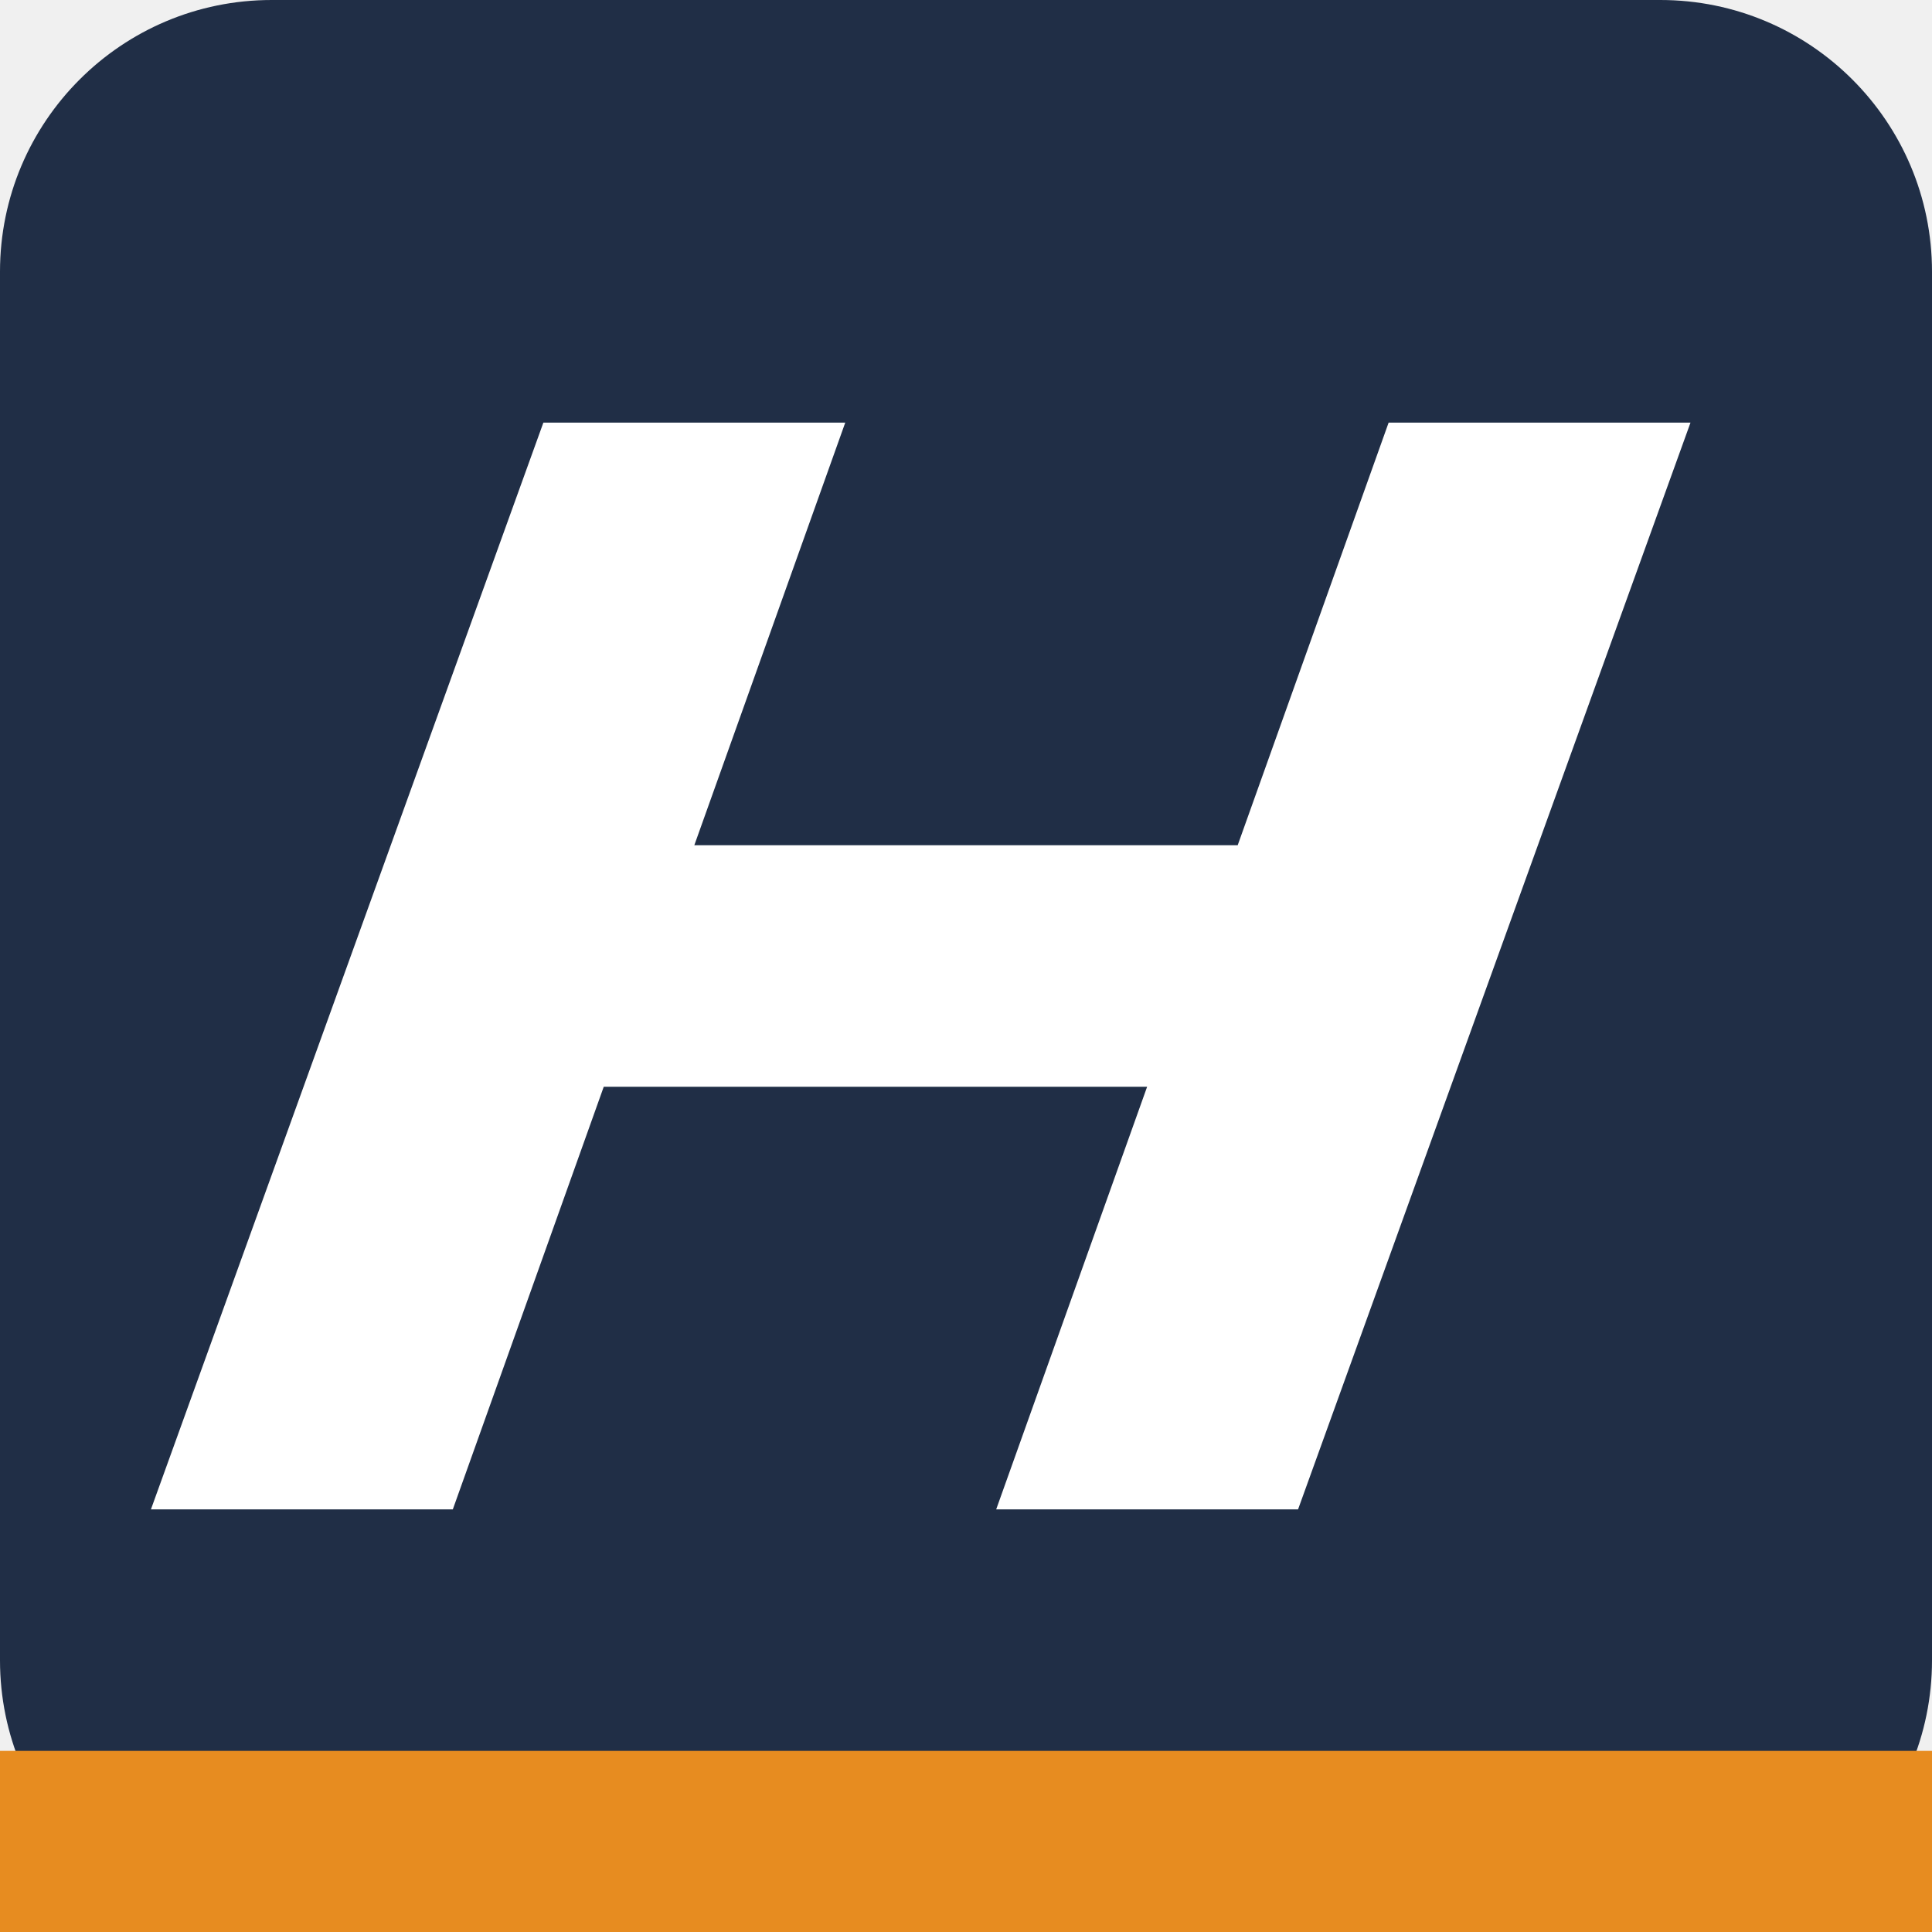
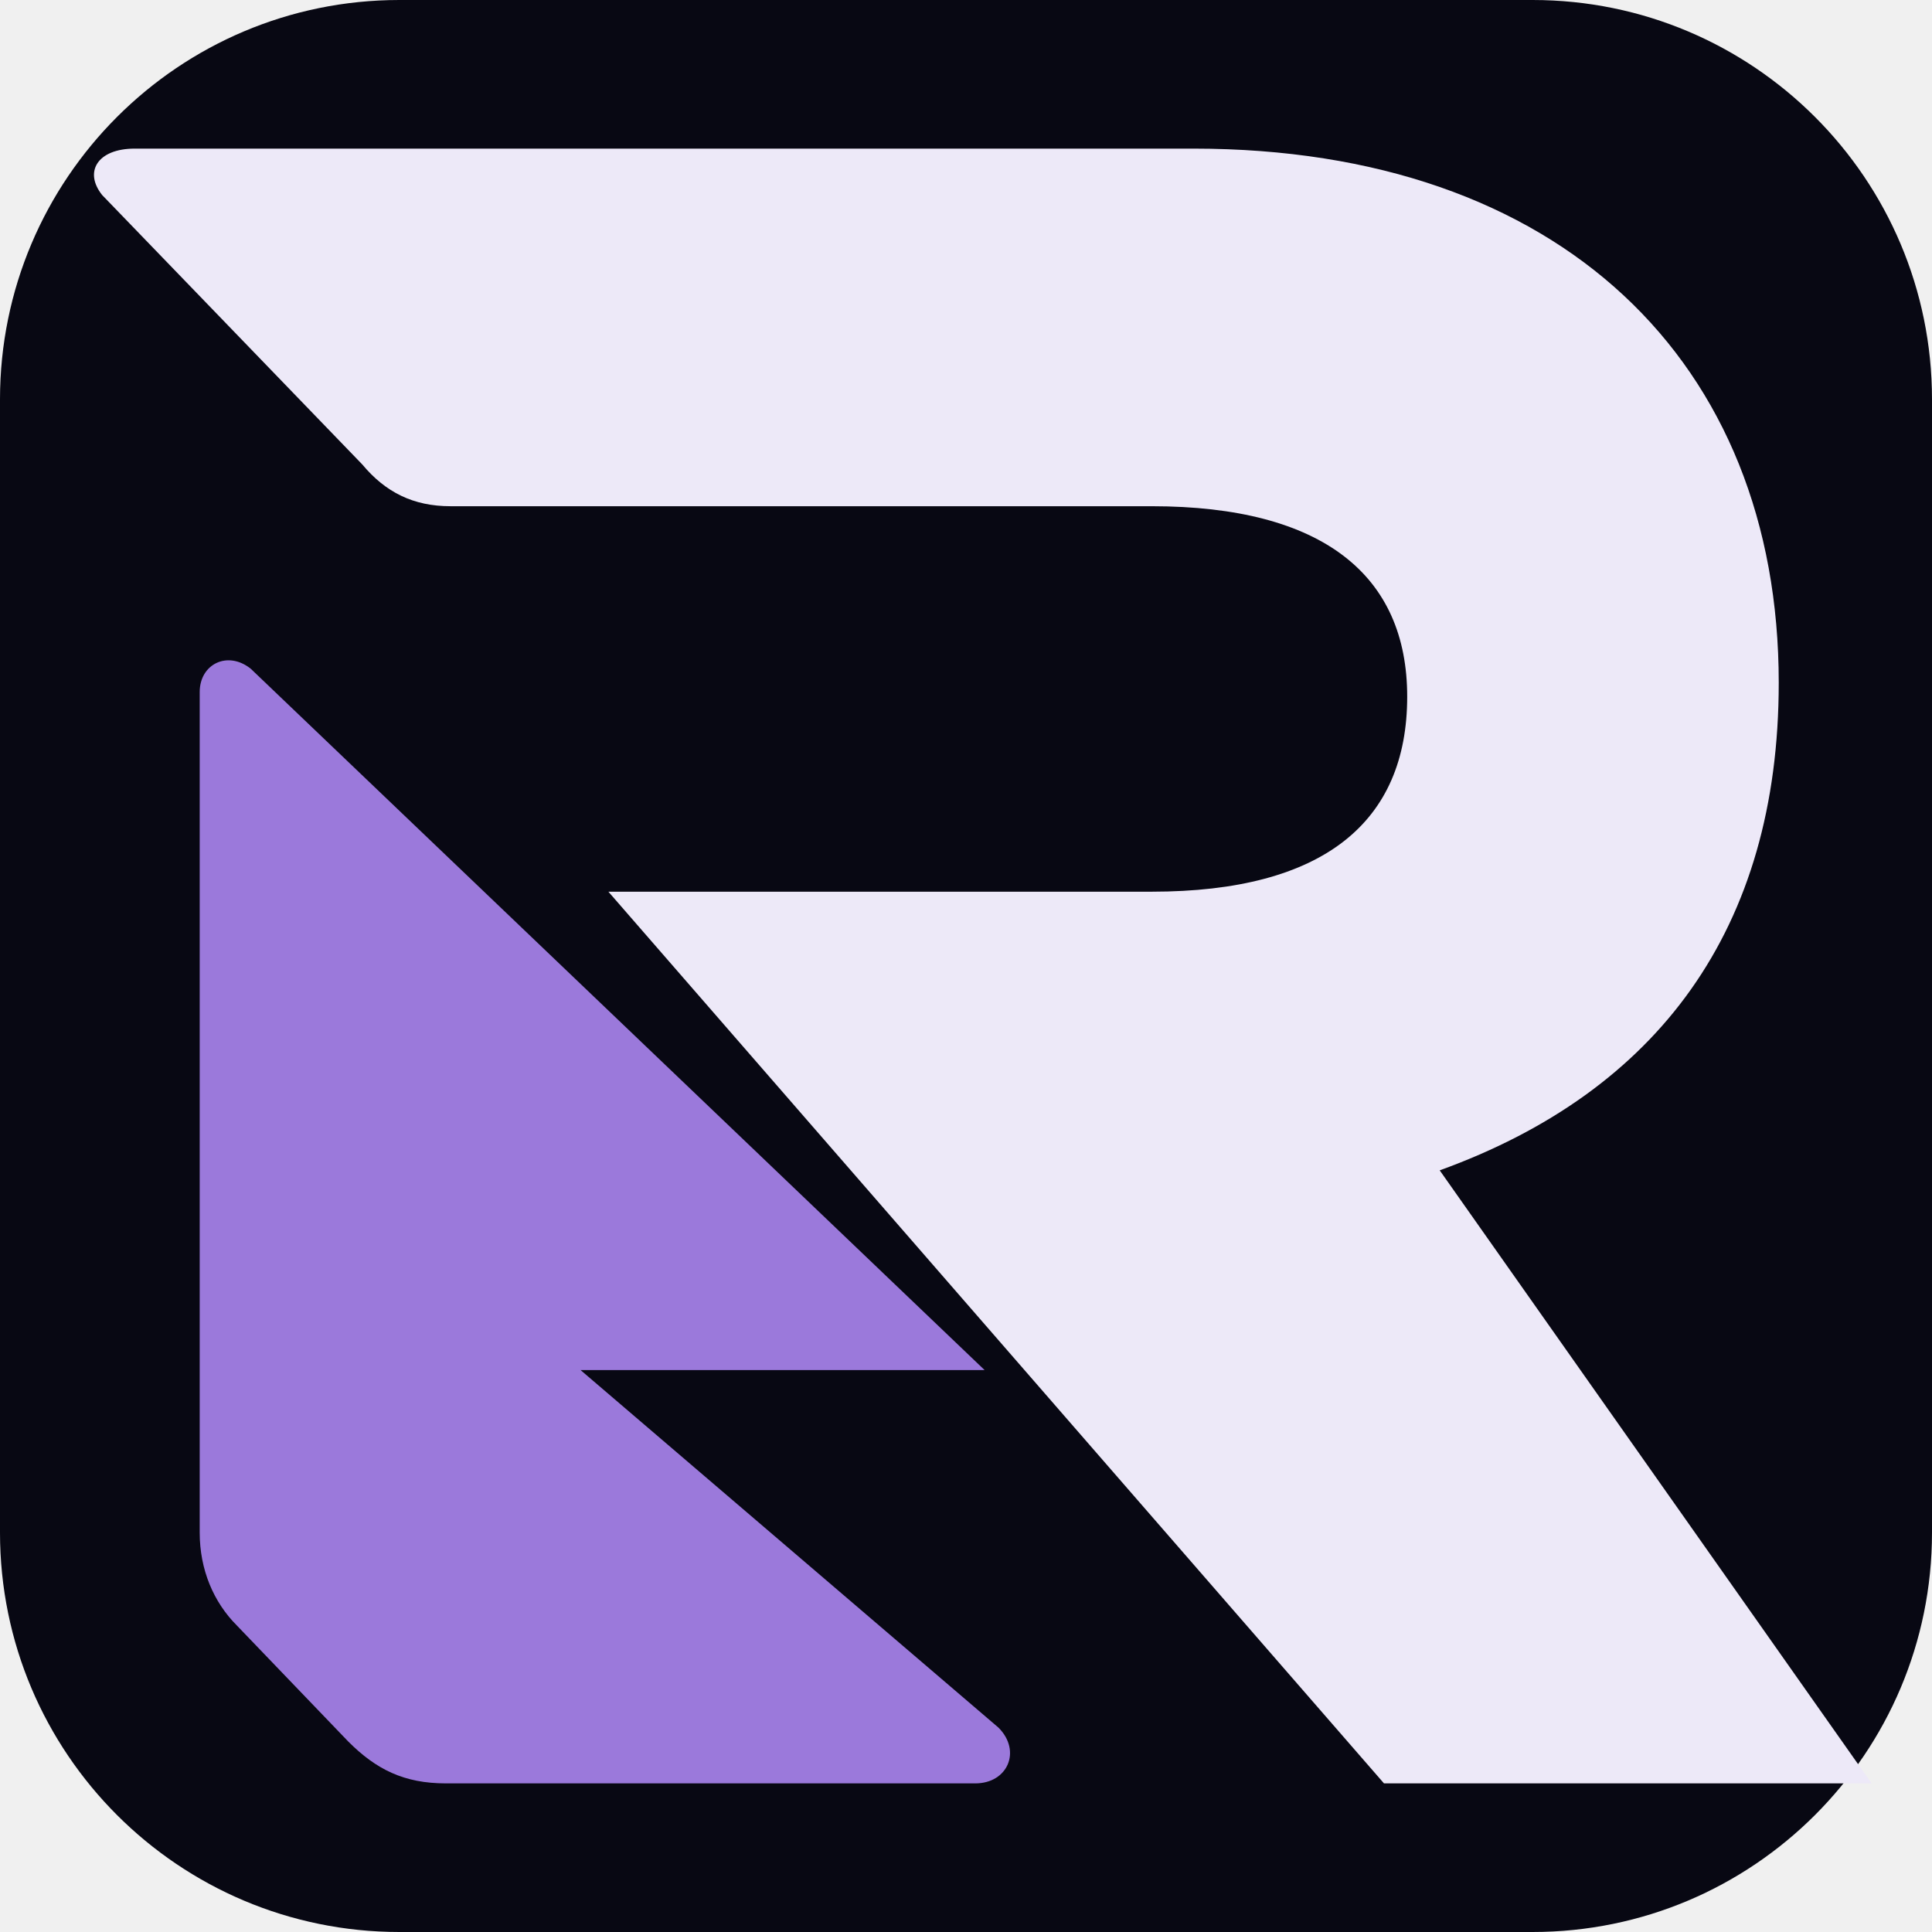
- <svg xmlns="http://www.w3.org/2000/svg" viewBox="0 0 64 64">
-   <rect width="64" height="64" rx="9" fill="#202e46" />
-   <path d="M0 58h64v6H0z" fill="#e78c20" />
-   <path d="M18 14h10l-5 14h18l5-14h10L43 50H33l5-14H20l-5 14H5z" fill="#fff" />
+ <svg xmlns="http://www.w3.org/2000/svg" viewBox="48 48 416 416" role="img" aria-labelledby="title">
+   <rect x="48" y="48" width="416" height="416" rx="86" fill="#080813" />
+   <path fill="#EDE9F8" d="M77 80h228c79 0 126 46 126 115 0 53-26 88-73 105l93 132H346L179 240h117c37 0 55-15 55-42 0-26-18-41-55-41H145c-8 0-14-3-19-9L70 90c-4-5-1-10 7-10Z" />
+   <path fill="#9B79DB" d="M91 197c0-6 6-9 11-5l158 151h-87l90 77c5 5 2 12-5 12H144c-9 0-15-3-21-9l-24-25c-5-5-8-12-8-20V197Z" />
</svg>
